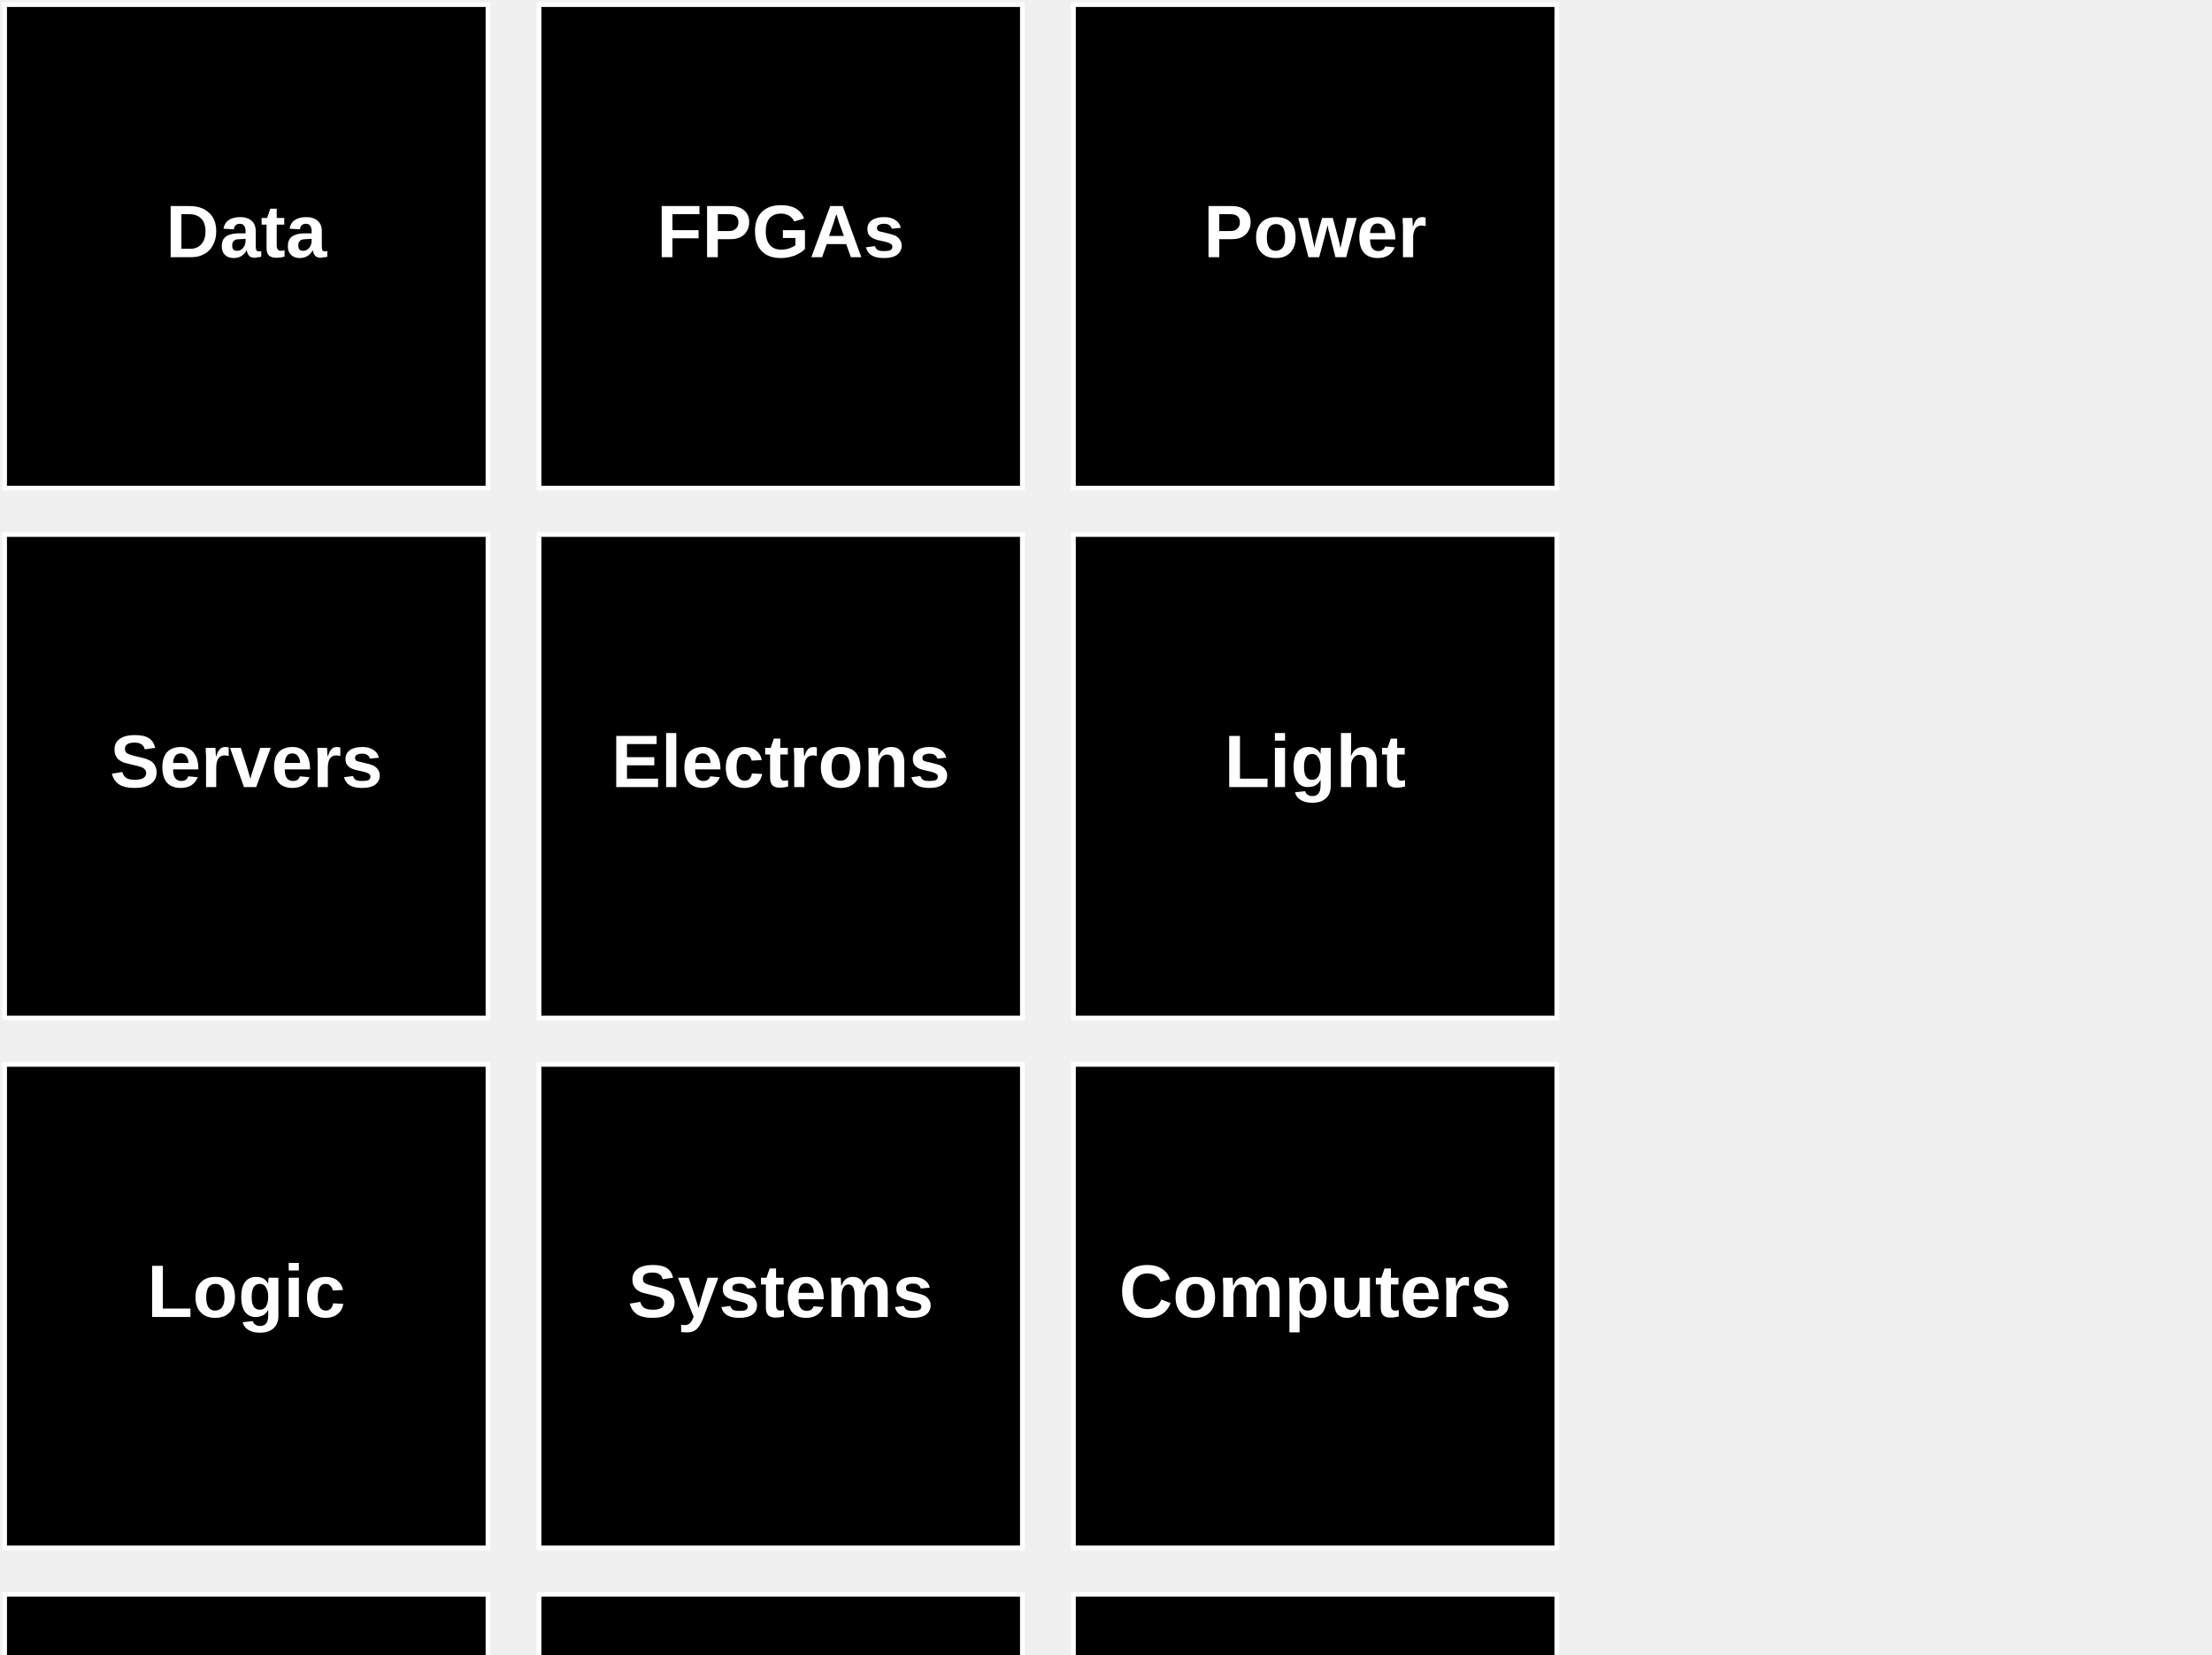
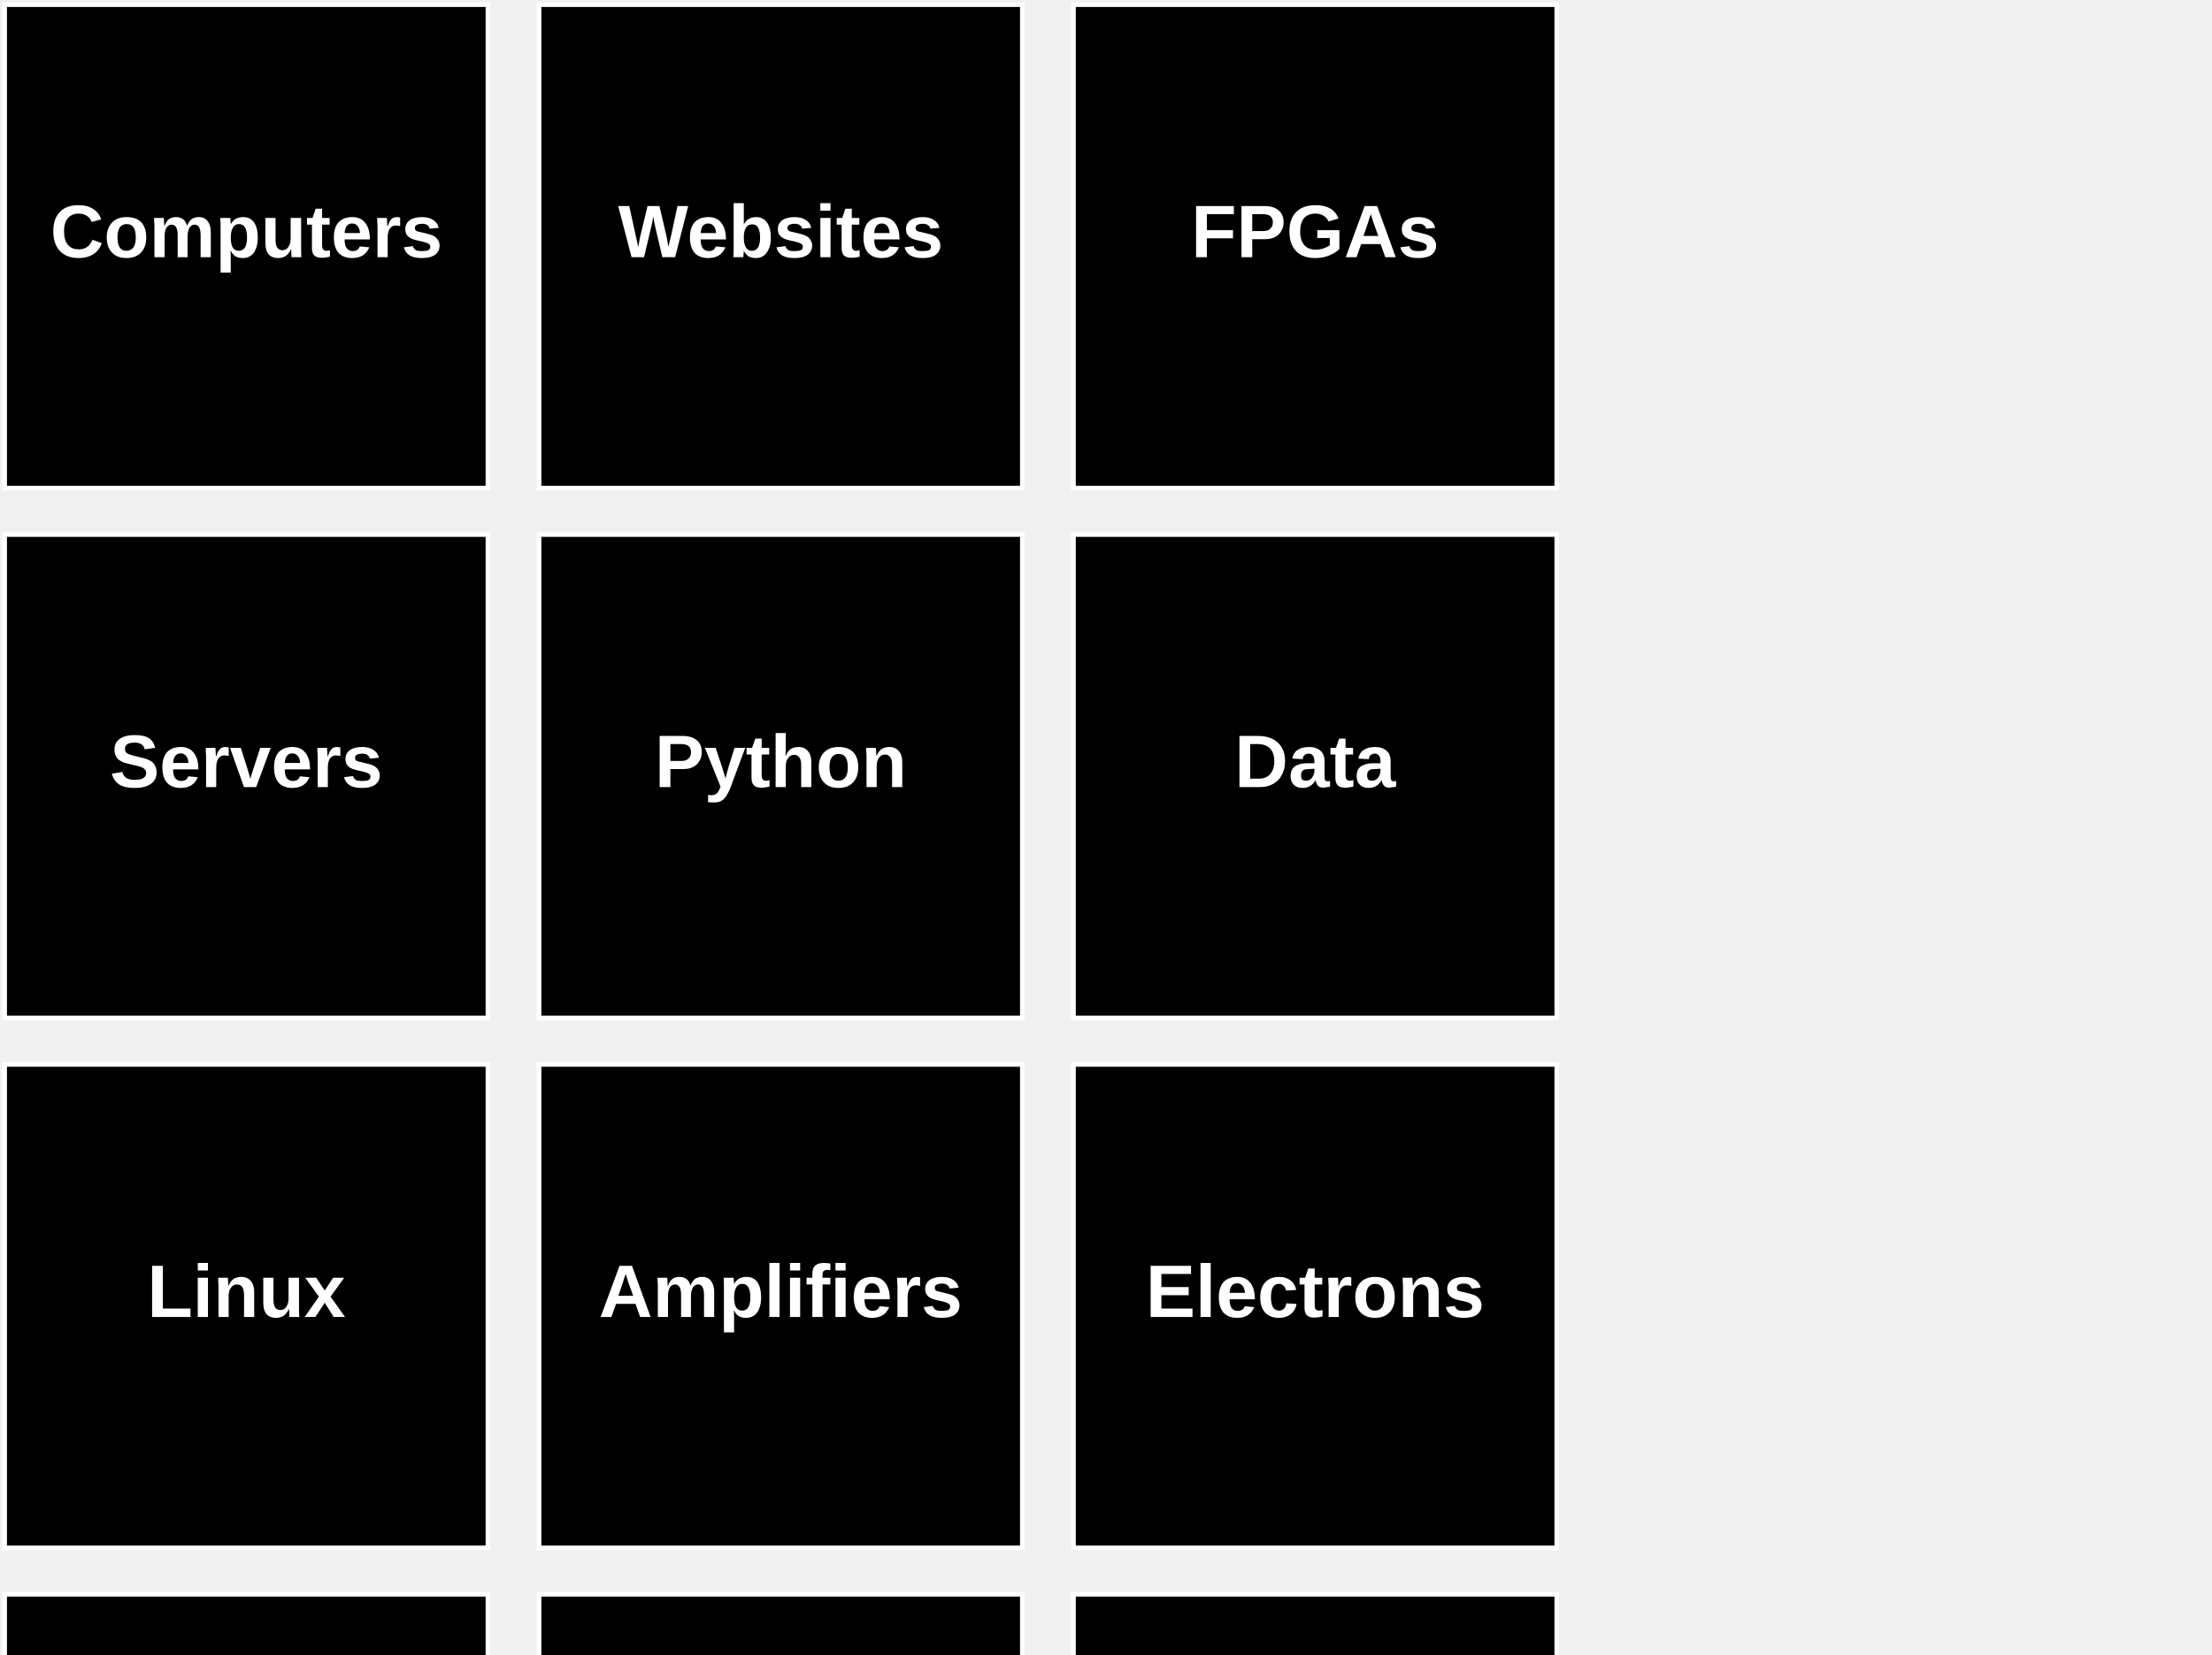
<svg xmlns="http://www.w3.org/2000/svg" id="Large_Left_T" width="119mm" height="89mm" viewBox="0 0 119 89" version="1.1">
-   <g id="Data" transform="scale(1,1) translate(0, 0)" style="fill:#000000;stroke:#FFFFFF;font-size:4.0px;">
-     <rect class="box" id="box_Data" x="0.250" y="0.250" width="26.0" height="26.0" style="fill-opacity:1;stroke-width:0.25;stroke-linecap:round;stroke-linejoin:miter;stroke-miterlimit:4;stroke-opacity:1" />
-     <text class="text" id="text_Data" x="13.250" y="13.833" style="font-style:normal;font-weight:700;line-height:1.0;font-family:'Arial';white-space:pre;display:inline;fill:#FFFFFF;fill-opacity:1;stroke:none" alignment-baseline="middle" text-anchor="middle">Data</text>
+   <g id="Computers" transform="scale(1,1) translate(0, 0)" style="fill:#000000;stroke:#FFFFFF;font-size:4.0px;">
+     <rect class="box" id="box_Computers" x="0.250" y="0.250" width="26.0" height="26.0" style="fill-opacity:1;stroke-width:0.25;stroke-linecap:round;stroke-linejoin:miter;stroke-miterlimit:4;stroke-opacity:1" />
+     <text class="text" id="text_Computers" x="13.250" y="13.833" style="font-style:normal;font-weight:700;line-height:1.0;font-family:'Arial';white-space:pre;display:inline;fill:#FFFFFF;fill-opacity:1;stroke:none" alignment-baseline="middle" text-anchor="middle">Computers</text>
+   </g>
+   <g id="Websites" transform="scale(1,1) translate(0, 0)" style="fill:#000000;stroke:#FFFFFF;font-size:4.0px;">
+     <rect class="box" id="box_Websites" x="29.000" y="0.250" width="26.0" height="26.0" style="fill-opacity:1;stroke-width:0.25;stroke-linecap:round;stroke-linejoin:miter;stroke-miterlimit:4;stroke-opacity:1" />
+     <text class="text" id="text_Websites" x="42.000" y="13.833" style="font-style:normal;font-weight:700;line-height:1.0;font-family:'Arial';white-space:pre;display:inline;fill:#FFFFFF;fill-opacity:1;stroke:none" alignment-baseline="middle" text-anchor="middle">Websites</text>
  </g>
  <g id="FPGAs" transform="scale(1,1) translate(0, 0)" style="fill:#000000;stroke:#FFFFFF;font-size:4.0px;">
-     <rect class="box" id="box_FPGAs" x="29.000" y="0.250" width="26.0" height="26.0" style="fill-opacity:1;stroke-width:0.25;stroke-linecap:round;stroke-linejoin:miter;stroke-miterlimit:4;stroke-opacity:1" />
-     <text class="text" id="text_FPGAs" x="42.000" y="13.833" style="font-style:normal;font-weight:700;line-height:1.0;font-family:'Arial';white-space:pre;display:inline;fill:#FFFFFF;fill-opacity:1;stroke:none" alignment-baseline="middle" text-anchor="middle">FPGAs</text>
-   </g>
-   <g id="Power" transform="scale(1,1) translate(0, 0)" style="fill:#000000;stroke:#FFFFFF;font-size:4.0px;">
-     <rect class="box" id="box_Power" x="57.750" y="0.250" width="26.0" height="26.0" style="fill-opacity:1;stroke-width:0.25;stroke-linecap:round;stroke-linejoin:miter;stroke-miterlimit:4;stroke-opacity:1" />
-     <text class="text" id="text_Power" x="70.750" y="13.833" style="font-style:normal;font-weight:700;line-height:1.0;font-family:'Arial';white-space:pre;display:inline;fill:#FFFFFF;fill-opacity:1;stroke:none" alignment-baseline="middle" text-anchor="middle">Power</text>
+     <rect class="box" id="box_FPGAs" x="57.750" y="0.250" width="26.0" height="26.0" style="fill-opacity:1;stroke-width:0.25;stroke-linecap:round;stroke-linejoin:miter;stroke-miterlimit:4;stroke-opacity:1" />
+     <text class="text" id="text_FPGAs" x="70.750" y="13.833" style="font-style:normal;font-weight:700;line-height:1.0;font-family:'Arial';white-space:pre;display:inline;fill:#FFFFFF;fill-opacity:1;stroke:none" alignment-baseline="middle" text-anchor="middle">FPGAs</text>
  </g>
  <g id="Servers" transform="scale(1,1) translate(0, 0)" style="fill:#000000;stroke:#FFFFFF;font-size:4.0px;">
    <rect class="box" id="box_Servers" x="0.250" y="28.750" width="26.0" height="26.0" style="fill-opacity:1;stroke-width:0.25;stroke-linecap:round;stroke-linejoin:miter;stroke-miterlimit:4;stroke-opacity:1" />
    <text class="text" id="text_Servers" x="13.250" y="42.333" style="font-style:normal;font-weight:700;line-height:1.0;font-family:'Arial';white-space:pre;display:inline;fill:#FFFFFF;fill-opacity:1;stroke:none" alignment-baseline="middle" text-anchor="middle">Servers</text>
  </g>
+   <g id="Python" transform="scale(1,1) translate(0, 0)" style="fill:#000000;stroke:#FFFFFF;font-size:4.0px;">
+     <rect class="box" id="box_Python" x="29.000" y="28.750" width="26.0" height="26.0" style="fill-opacity:1;stroke-width:0.25;stroke-linecap:round;stroke-linejoin:miter;stroke-miterlimit:4;stroke-opacity:1" />
+     <text class="text" id="text_Python" x="42.000" y="42.333" style="font-style:normal;font-weight:700;line-height:1.0;font-family:'Arial';white-space:pre;display:inline;fill:#FFFFFF;fill-opacity:1;stroke:none" alignment-baseline="middle" text-anchor="middle">Python</text>
+   </g>
+   <g id="Data" transform="scale(1,1) translate(0, 0)" style="fill:#000000;stroke:#FFFFFF;font-size:4.0px;">
+     <rect class="box" id="box_Data" x="57.750" y="28.750" width="26.0" height="26.0" style="fill-opacity:1;stroke-width:0.25;stroke-linecap:round;stroke-linejoin:miter;stroke-miterlimit:4;stroke-opacity:1" />
+     <text class="text" id="text_Data" x="70.750" y="42.333" style="font-style:normal;font-weight:700;line-height:1.0;font-family:'Arial';white-space:pre;display:inline;fill:#FFFFFF;fill-opacity:1;stroke:none" alignment-baseline="middle" text-anchor="middle">Data</text>
+   </g>
+   <g id="Linux" transform="scale(1,1) translate(0, 0)" style="fill:#000000;stroke:#FFFFFF;font-size:4.0px;">
+     <rect class="box" id="box_Linux" x="0.250" y="57.250" width="26.0" height="26.0" style="fill-opacity:1;stroke-width:0.25;stroke-linecap:round;stroke-linejoin:miter;stroke-miterlimit:4;stroke-opacity:1" />
+     <text class="text" id="text_Linux" x="13.250" y="70.833" style="font-style:normal;font-weight:700;line-height:1.0;font-family:'Arial';white-space:pre;display:inline;fill:#FFFFFF;fill-opacity:1;stroke:none" alignment-baseline="middle" text-anchor="middle">Linux</text>
+   </g>
+   <g id="Amplifiers" transform="scale(1,1) translate(0, 0)" style="fill:#000000;stroke:#FFFFFF;font-size:4.0px;">
+     <rect class="box" id="box_Amplifiers" x="29.000" y="57.250" width="26.0" height="26.0" style="fill-opacity:1;stroke-width:0.25;stroke-linecap:round;stroke-linejoin:miter;stroke-miterlimit:4;stroke-opacity:1" />
+     <text class="text" id="text_Amplifiers" x="42.000" y="70.833" style="font-style:normal;font-weight:700;line-height:1.0;font-family:'Arial';white-space:pre;display:inline;fill:#FFFFFF;fill-opacity:1;stroke:none" alignment-baseline="middle" text-anchor="middle">Amplifiers</text>
+   </g>
  <g id="Electrons" transform="scale(1,1) translate(0, 0)" style="fill:#000000;stroke:#FFFFFF;font-size:4.0px;">
-     <rect class="box" id="box_Electrons" x="29.000" y="28.750" width="26.0" height="26.0" style="fill-opacity:1;stroke-width:0.25;stroke-linecap:round;stroke-linejoin:miter;stroke-miterlimit:4;stroke-opacity:1" />
-     <text class="text" id="text_Electrons" x="42.000" y="42.333" style="font-style:normal;font-weight:700;line-height:1.0;font-family:'Arial';white-space:pre;display:inline;fill:#FFFFFF;fill-opacity:1;stroke:none" alignment-baseline="middle" text-anchor="middle">Electrons</text>
+     <rect class="box" id="box_Electrons" x="57.750" y="57.250" width="26.0" height="26.0" style="fill-opacity:1;stroke-width:0.25;stroke-linecap:round;stroke-linejoin:miter;stroke-miterlimit:4;stroke-opacity:1" />
+     <text class="text" id="text_Electrons" x="70.750" y="70.833" style="font-style:normal;font-weight:700;line-height:1.0;font-family:'Arial';white-space:pre;display:inline;fill:#FFFFFF;fill-opacity:1;stroke:none" alignment-baseline="middle" text-anchor="middle">Electrons</text>
  </g>
-   <g id="Light" transform="scale(1,1) translate(0, 0)" style="fill:#000000;stroke:#FFFFFF;font-size:4.0px;">
-     <rect class="box" id="box_Light" x="57.750" y="28.750" width="26.0" height="26.0" style="fill-opacity:1;stroke-width:0.25;stroke-linecap:round;stroke-linejoin:miter;stroke-miterlimit:4;stroke-opacity:1" />
-     <text class="text" id="text_Light" x="70.750" y="42.333" style="font-style:normal;font-weight:700;line-height:1.0;font-family:'Arial';white-space:pre;display:inline;fill:#FFFFFF;fill-opacity:1;stroke:none" alignment-baseline="middle" text-anchor="middle">Light</text>
+   <g id="Memory" transform="scale(1,1) translate(0, 0)" style="fill:#000000;stroke:#FFFFFF;font-size:4.0px;">
+     <rect class="box" id="box_Memory" x="0.250" y="85.750" width="26.0" height="26.0" style="fill-opacity:1;stroke-width:0.25;stroke-linecap:round;stroke-linejoin:miter;stroke-miterlimit:4;stroke-opacity:1" />
+     <text class="text" id="text_Memory" x="13.250" y="99.333" style="font-style:normal;font-weight:700;line-height:1.0;font-family:'Arial';white-space:pre;display:inline;fill:#FFFFFF;fill-opacity:1;stroke:none" alignment-baseline="middle" text-anchor="middle">Memory</text>
  </g>
  <g id="Logic" transform="scale(1,1) translate(0, 0)" style="fill:#000000;stroke:#FFFFFF;font-size:4.0px;">
-     <rect class="box" id="box_Logic" x="0.250" y="57.250" width="26.0" height="26.0" style="fill-opacity:1;stroke-width:0.25;stroke-linecap:round;stroke-linejoin:miter;stroke-miterlimit:4;stroke-opacity:1" />
-     <text class="text" id="text_Logic" x="13.250" y="70.833" style="font-style:normal;font-weight:700;line-height:1.0;font-family:'Arial';white-space:pre;display:inline;fill:#FFFFFF;fill-opacity:1;stroke:none" alignment-baseline="middle" text-anchor="middle">Logic</text>
+     <rect class="box" id="box_Logic" x="29.000" y="85.750" width="26.0" height="26.0" style="fill-opacity:1;stroke-width:0.25;stroke-linecap:round;stroke-linejoin:miter;stroke-miterlimit:4;stroke-opacity:1" />
+     <text class="text" id="text_Logic" x="42.000" y="99.333" style="font-style:normal;font-weight:700;line-height:1.0;font-family:'Arial';white-space:pre;display:inline;fill:#FFFFFF;fill-opacity:1;stroke:none" alignment-baseline="middle" text-anchor="middle">Logic</text>
  </g>
-   <g id="Systems" transform="scale(1,1) translate(0, 0)" style="fill:#000000;stroke:#FFFFFF;font-size:4.0px;">
-     <rect class="box" id="box_Systems" x="29.000" y="57.250" width="26.0" height="26.0" style="fill-opacity:1;stroke-width:0.25;stroke-linecap:round;stroke-linejoin:miter;stroke-miterlimit:4;stroke-opacity:1" />
-     <text class="text" id="text_Systems" x="42.000" y="70.833" style="font-style:normal;font-weight:700;line-height:1.0;font-family:'Arial';white-space:pre;display:inline;fill:#FFFFFF;fill-opacity:1;stroke:none" alignment-baseline="middle" text-anchor="middle">Systems</text>
-   </g>
-   <g id="Computers" transform="scale(1,1) translate(0, 0)" style="fill:#000000;stroke:#FFFFFF;font-size:4.0px;">
-     <rect class="box" id="box_Computers" x="57.750" y="57.250" width="26.0" height="26.0" style="fill-opacity:1;stroke-width:0.25;stroke-linecap:round;stroke-linejoin:miter;stroke-miterlimit:4;stroke-opacity:1" />
-     <text class="text" id="text_Computers" x="70.750" y="70.833" style="font-style:normal;font-weight:700;line-height:1.0;font-family:'Arial';white-space:pre;display:inline;fill:#FFFFFF;fill-opacity:1;stroke:none" alignment-baseline="middle" text-anchor="middle">Computers</text>
-   </g>
-   <g id="Vision" transform="scale(1,1) translate(0, 0)" style="fill:#000000;stroke:#FFFFFF;font-size:4.0px;">
-     <rect class="box" id="box_Vision" x="0.250" y="85.750" width="26.0" height="26.0" style="fill-opacity:1;stroke-width:0.25;stroke-linecap:round;stroke-linejoin:miter;stroke-miterlimit:4;stroke-opacity:1" />
-     <text class="text" id="text_Vision" x="13.250" y="99.333" style="font-style:normal;font-weight:700;line-height:1.0;font-family:'Arial';white-space:pre;display:inline;fill:#FFFFFF;fill-opacity:1;stroke:none" alignment-baseline="middle" text-anchor="middle">Vision</text>
-   </g>
-   <g id="Learning" transform="scale(1,1) translate(0, 0)" style="fill:#000000;stroke:#FFFFFF;font-size:4.0px;">
-     <rect class="box" id="box_Learning" x="29.000" y="85.750" width="26.0" height="26.0" style="fill-opacity:1;stroke-width:0.25;stroke-linecap:round;stroke-linejoin:miter;stroke-miterlimit:4;stroke-opacity:1" />
-     <text class="text" id="text_Learning" x="42.000" y="99.333" style="font-style:normal;font-weight:700;line-height:1.0;font-family:'Arial';white-space:pre;display:inline;fill:#FFFFFF;fill-opacity:1;stroke:none" alignment-baseline="middle" text-anchor="middle">Learning</text>
-   </g>
-   <g id="Memory" transform="scale(1,1) translate(0, 0)" style="fill:#000000;stroke:#FFFFFF;font-size:4.0px;">
-     <rect class="box" id="box_Memory" x="57.750" y="85.750" width="26.0" height="26.0" style="fill-opacity:1;stroke-width:0.25;stroke-linecap:round;stroke-linejoin:miter;stroke-miterlimit:4;stroke-opacity:1" />
-     <text class="text" id="text_Memory" x="70.750" y="99.333" style="font-style:normal;font-weight:700;line-height:1.0;font-family:'Arial';white-space:pre;display:inline;fill:#FFFFFF;fill-opacity:1;stroke:none" alignment-baseline="middle" text-anchor="middle">Memory</text>
+   <g id="Robotics" transform="scale(1,1) translate(0, 0)" style="fill:#000000;stroke:#FFFFFF;font-size:4.0px;">
+     <rect class="box" id="box_Robotics" x="57.750" y="85.750" width="26.0" height="26.0" style="fill-opacity:1;stroke-width:0.25;stroke-linecap:round;stroke-linejoin:miter;stroke-miterlimit:4;stroke-opacity:1" />
+     <text class="text" id="text_Robotics" x="70.750" y="99.333" style="font-style:normal;font-weight:700;line-height:1.0;font-family:'Arial';white-space:pre;display:inline;fill:#FFFFFF;fill-opacity:1;stroke:none" alignment-baseline="middle" text-anchor="middle">Robotics</text>
  </g>
</svg>
